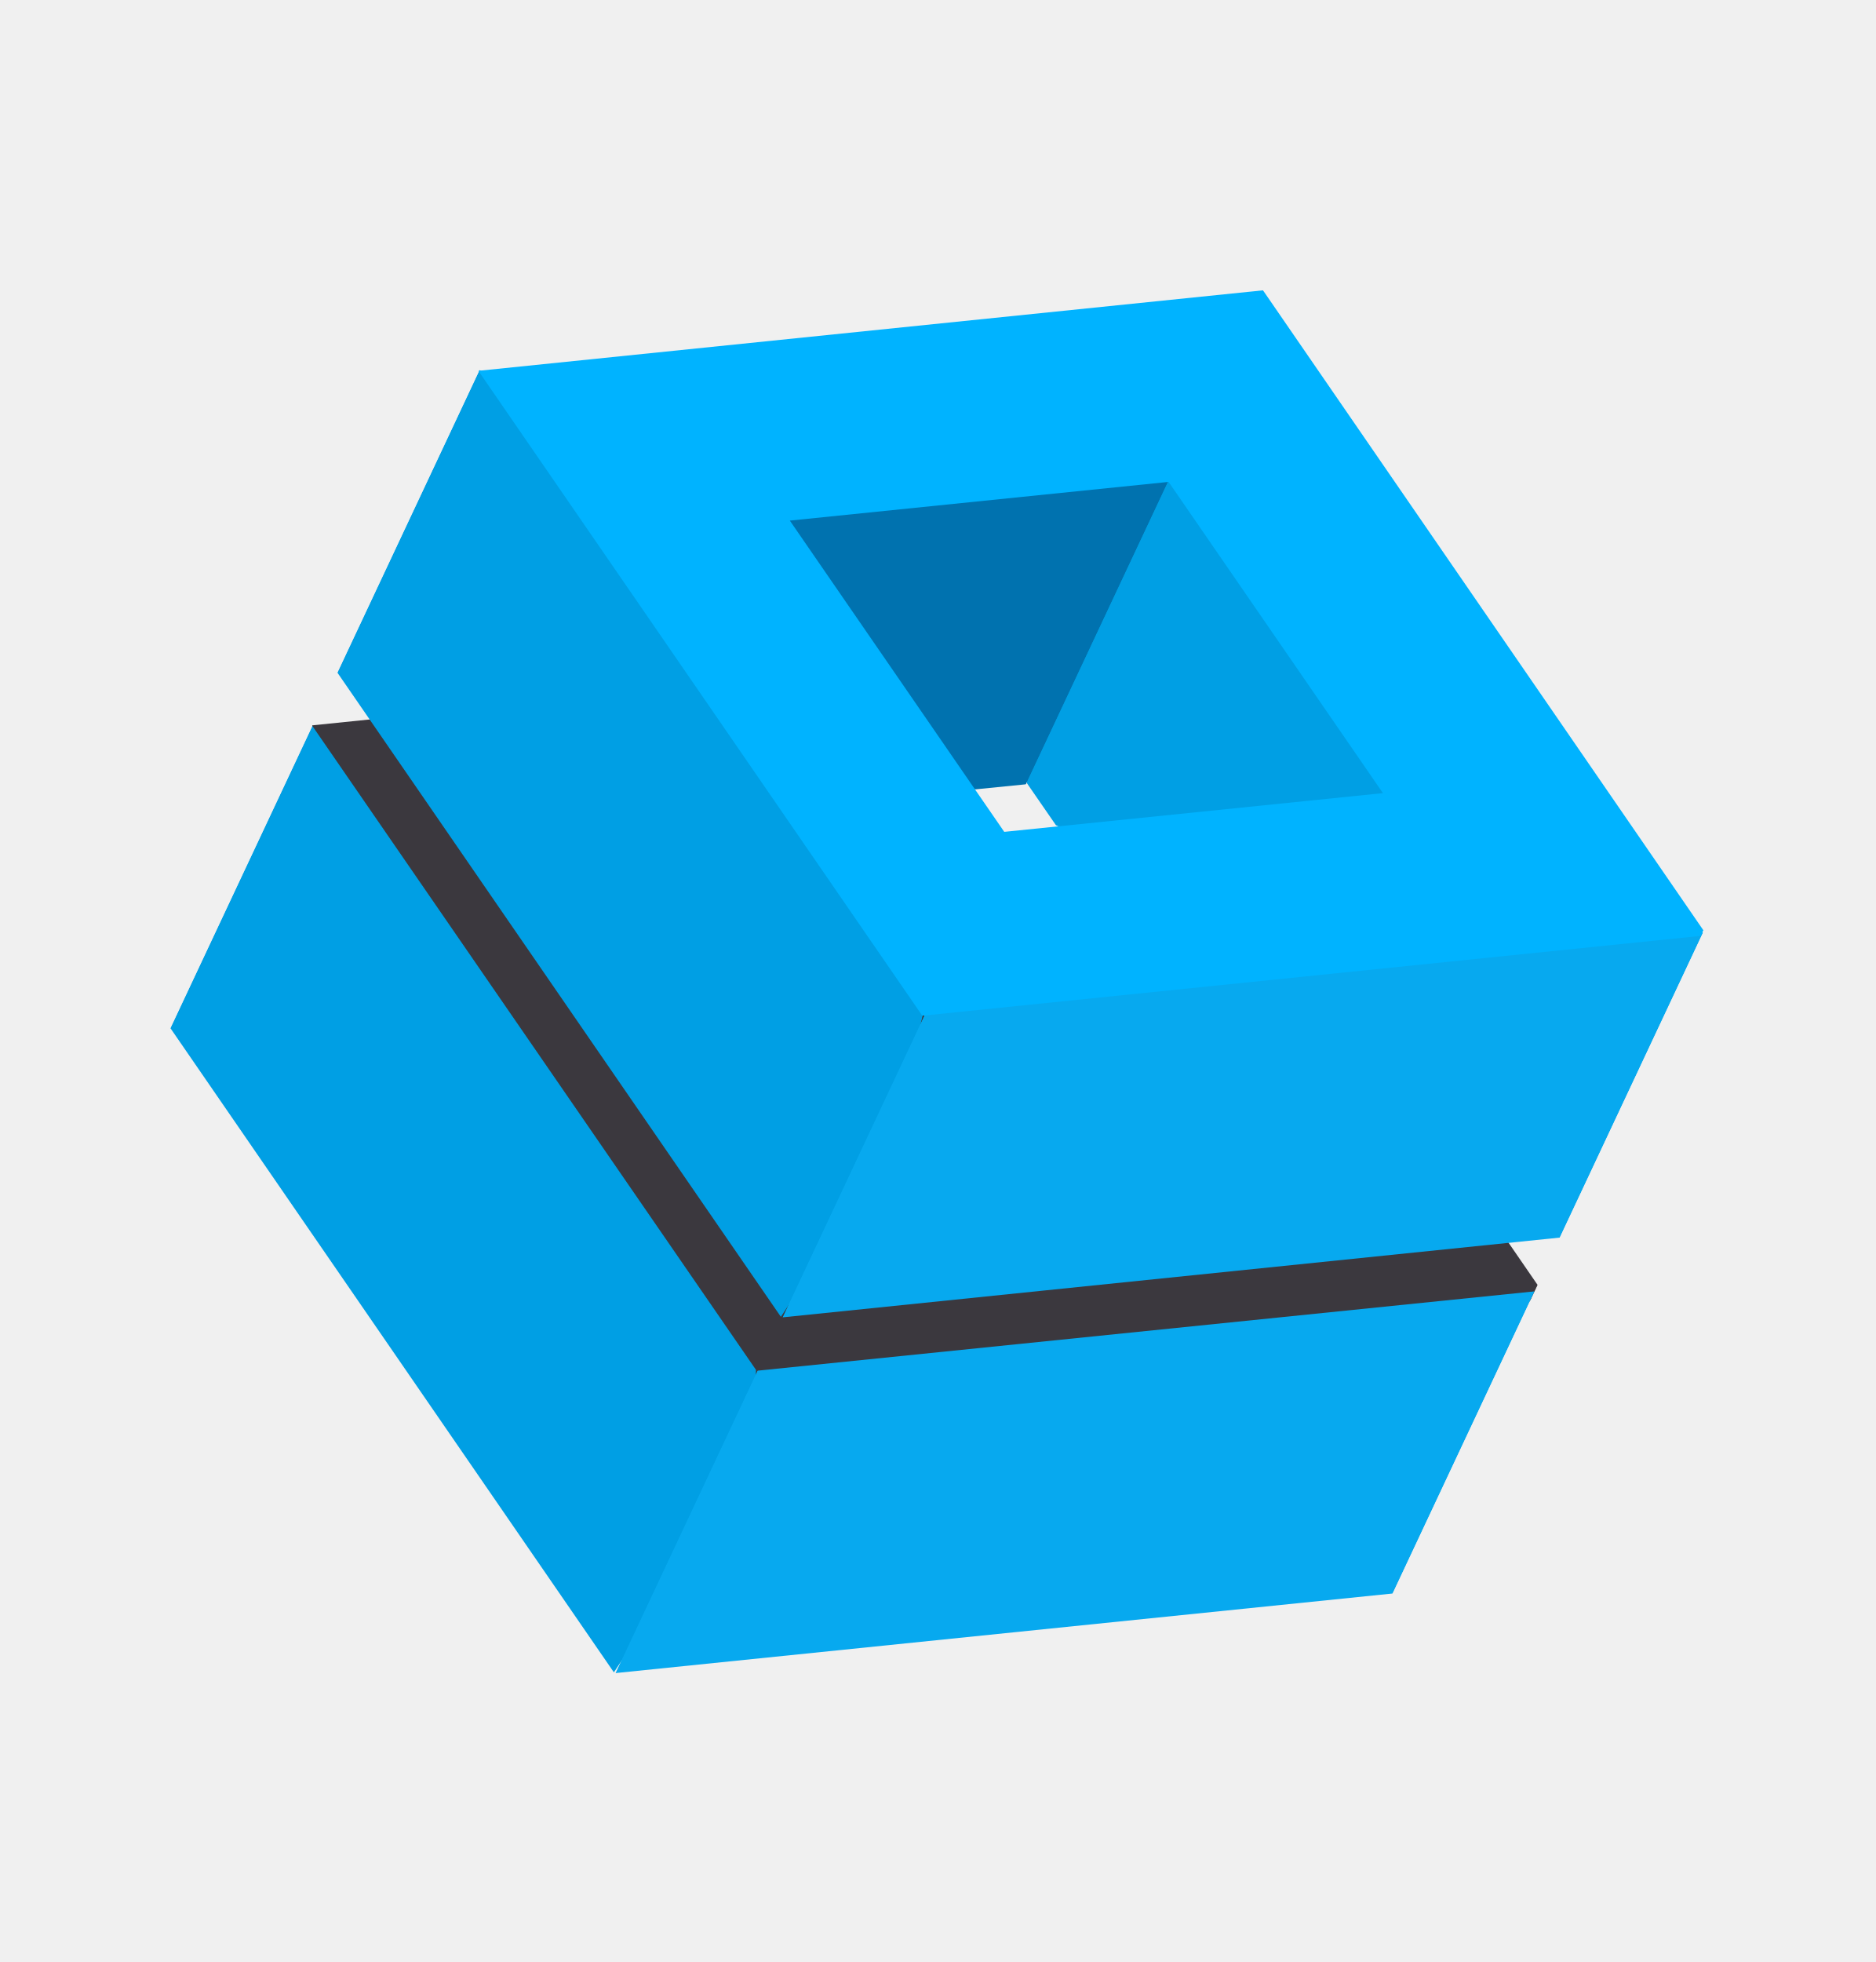
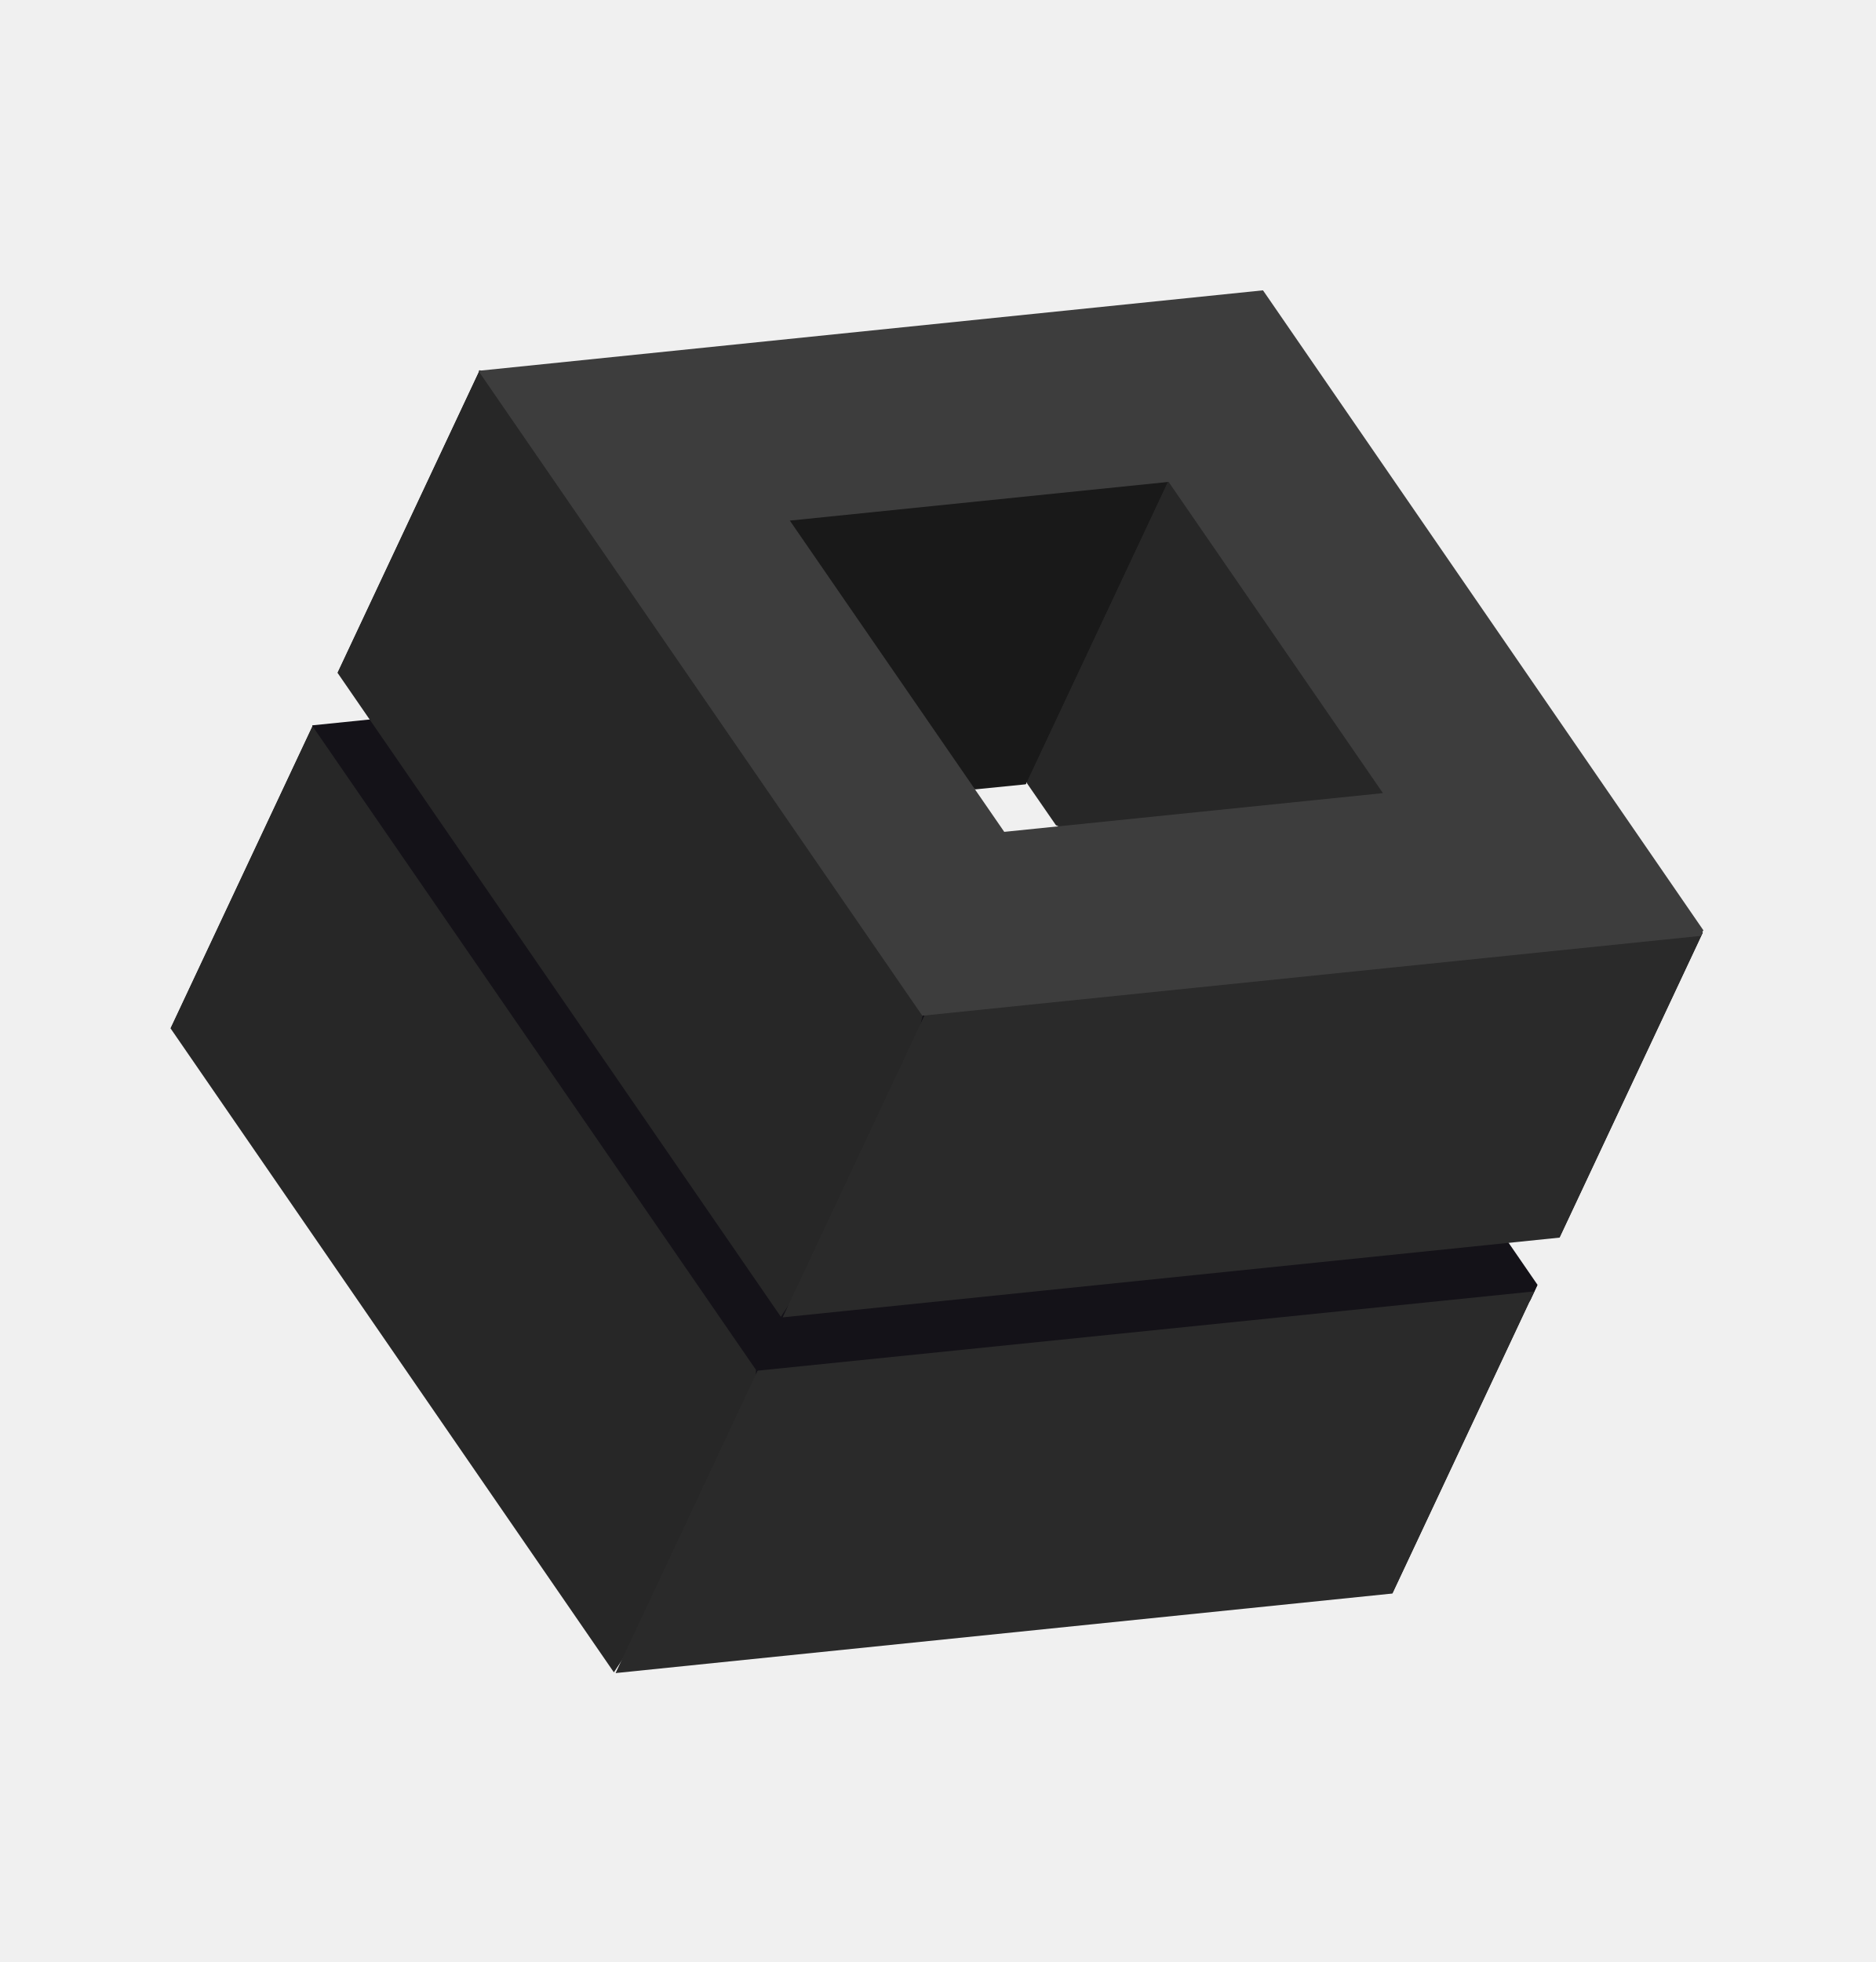
<svg xmlns="http://www.w3.org/2000/svg" width="175" height="183" viewBox="0 0 175 183" fill="none">
  <mask id="mask0_2003_44" style="mask-type:luminance" maskUnits="userSpaceOnUse" x="11" y="53" width="139" height="106">
    <path d="M35.553 53.953L149.763 106.435L125.482 158.136L11.271 105.654L35.553 53.953Z" fill="white" />
  </mask>
  <g mask="url(#mask0_2003_44)">
    <mask id="mask1_2003_44" style="mask-type:luminance" maskUnits="userSpaceOnUse" x="29" y="66" width="115" height="65">
      <path d="M41.143 66.428L29.118 67.656L29.427 69.623L69.103 130.924L141.566 122.469L143.795 120.35L128.552 98.209L41.143 66.428Z" fill="white" />
    </mask>
    <g mask="url(#mask1_2003_44)">
-       <path d="M34.965 55.206L11.775 104.581L125.985 157.06L149.175 107.685L34.965 55.206Z" fill="#3B383E" />
+       <path d="M34.965 55.206L11.775 104.581L125.985 157.06L149.175 107.685L34.965 55.206Z" fill="#141218" />
    </g>
  </g>
  <mask id="mask2_2003_44" style="mask-type:luminance" maskUnits="userSpaceOnUse" x="0" y="14" width="144" height="157">
    <path d="M54.159 14.45L143.387 55.439L89.228 170.718L0 129.729L54.159 14.45Z" fill="white" />
  </mask>
  <g mask="url(#mask2_2003_44)">
-     <path d="M70.527 127.768L70.424 136.162L57.272 155.983L15.899 95.899L29.142 67.711L70.527 127.768ZM107.049 40.44L95.298 71.479L95.817 73.065L98.513 76.968L101.206 78.205L131.753 76L107.049 40.44ZM44.734 34.523L31.478 62.738L72.851 122.821L83.054 107.341L86.11 94.6L84.724 90.58L49.783 36.842L44.734 34.523Z" fill="#009FE4" />
+     <path d="M70.527 127.768L70.424 136.162L57.272 155.983L15.899 95.899L29.142 67.711L70.527 127.768ZM107.049 40.44L95.298 71.479L95.817 73.065L98.513 76.968L101.206 78.205L131.753 76L107.049 40.44ZM44.734 34.523L31.478 62.738L72.851 122.821L83.054 107.341L86.11 94.6L84.724 90.58L49.783 36.842L44.734 34.523Z" fill="#272727" />
  </g>
  <mask id="mask3_2003_44" style="mask-type:luminance" maskUnits="userSpaceOnUse" x="62" y="29" width="49" height="49">
    <path d="M77.749 29.56L110.595 44.648L95.23 77.351L62.384 62.264L77.749 29.56Z" fill="white" />
  </mask>
  <g mask="url(#mask3_2003_44)">
    <mask id="mask4_2003_44" style="mask-type:luminance" maskUnits="userSpaceOnUse" x="71" y="43" width="38" height="31">
      <path d="M90.951 73.63L89.526 72.976L71.129 46.303L107.056 43.445L108.979 44.925L95.715 73.153L90.951 73.63Z" fill="white" />
    </mask>
    <g mask="url(#mask4_2003_44)">
-       <path d="M78.611 30.38L64.086 61.292L94.685 75.345L109.21 44.434L78.611 30.38Z" fill="#0072AF" />
+       <path d="M78.611 30.38L64.086 61.292L94.685 75.345L109.21 44.434L78.611 30.38Z" fill="#191919" />
    </g>
  </g>
  <mask id="mask5_2003_44" style="mask-type:luminance" maskUnits="userSpaceOnUse" x="56" y="59" width="104" height="124">
    <path d="M101.792 59.382L159.42 85.857L114.173 182.178L56.545 155.702L101.792 59.382Z" fill="white" />
  </mask>
  <g mask="url(#mask5_2003_44)">
    <mask id="mask6_2003_44" style="mask-type:luminance" maskUnits="userSpaceOnUse" x="57" y="86" width="103" height="71">
      <path d="M143.762 120.387L130.523 148.568L57.418 156.053L70.671 127.846L143.762 120.387ZM86.877 93.349L73.007 122.873L146.084 115.375L159.324 87.195L157.306 86.268L86.877 93.349Z" fill="white" />
    </mask>
    <g mask="url(#mask6_2003_44)">
-       <path d="M102.112 60.913L57.416 156.051L114.185 182.129L158.881 86.991L102.112 60.913Z" fill="#07A9EF" />
+       <path d="M102.112 60.913L57.416 156.051L114.185 182.129L158.881 86.991L102.112 60.913Z" fill="#2A2A2A" />
    </g>
  </g>
  <mask id="mask7_2003_44" style="mask-type:luminance" maskUnits="userSpaceOnUse" x="28" y="0" width="147" height="123">
    <path d="M60.539 0.712L174.712 53.166L142.344 122.069L28.171 69.615L60.539 0.712Z" fill="white" />
  </mask>
  <g mask="url(#mask7_2003_44)">
    <mask id="mask8_2003_44" style="mask-type:luminance" maskUnits="userSpaceOnUse" x="44" y="27" width="116" height="68">
-       <path d="M117.831 27.08L44.629 34.587L86.045 94.738L159.236 87.234L117.831 27.08ZM93.691 77.589L73.688 48.558L109.025 44.948L129.021 73.977L93.691 77.589Z" fill="white" />
+       <path d="M117.831 27.08L44.63 34.587L86.045 94.738L159.236 87.234L117.831 27.08ZM93.691 77.589L73.688 48.558L109.025 44.948L129.021 73.977L93.691 77.589Z" fill="white" />
    </mask>
    <g mask="url(#mask8_2003_44)">
-       <path d="M60.525 0.756L28.739 68.413L142.905 120.858L174.691 53.201L60.525 0.756Z" fill="#00B3FF" />
+       <path d="M60.525 0.756L28.739 68.413L142.905 120.858L174.691 53.201L60.525 0.756Z" fill="#3D3D3D" />
    </g>
  </g>
</svg>
